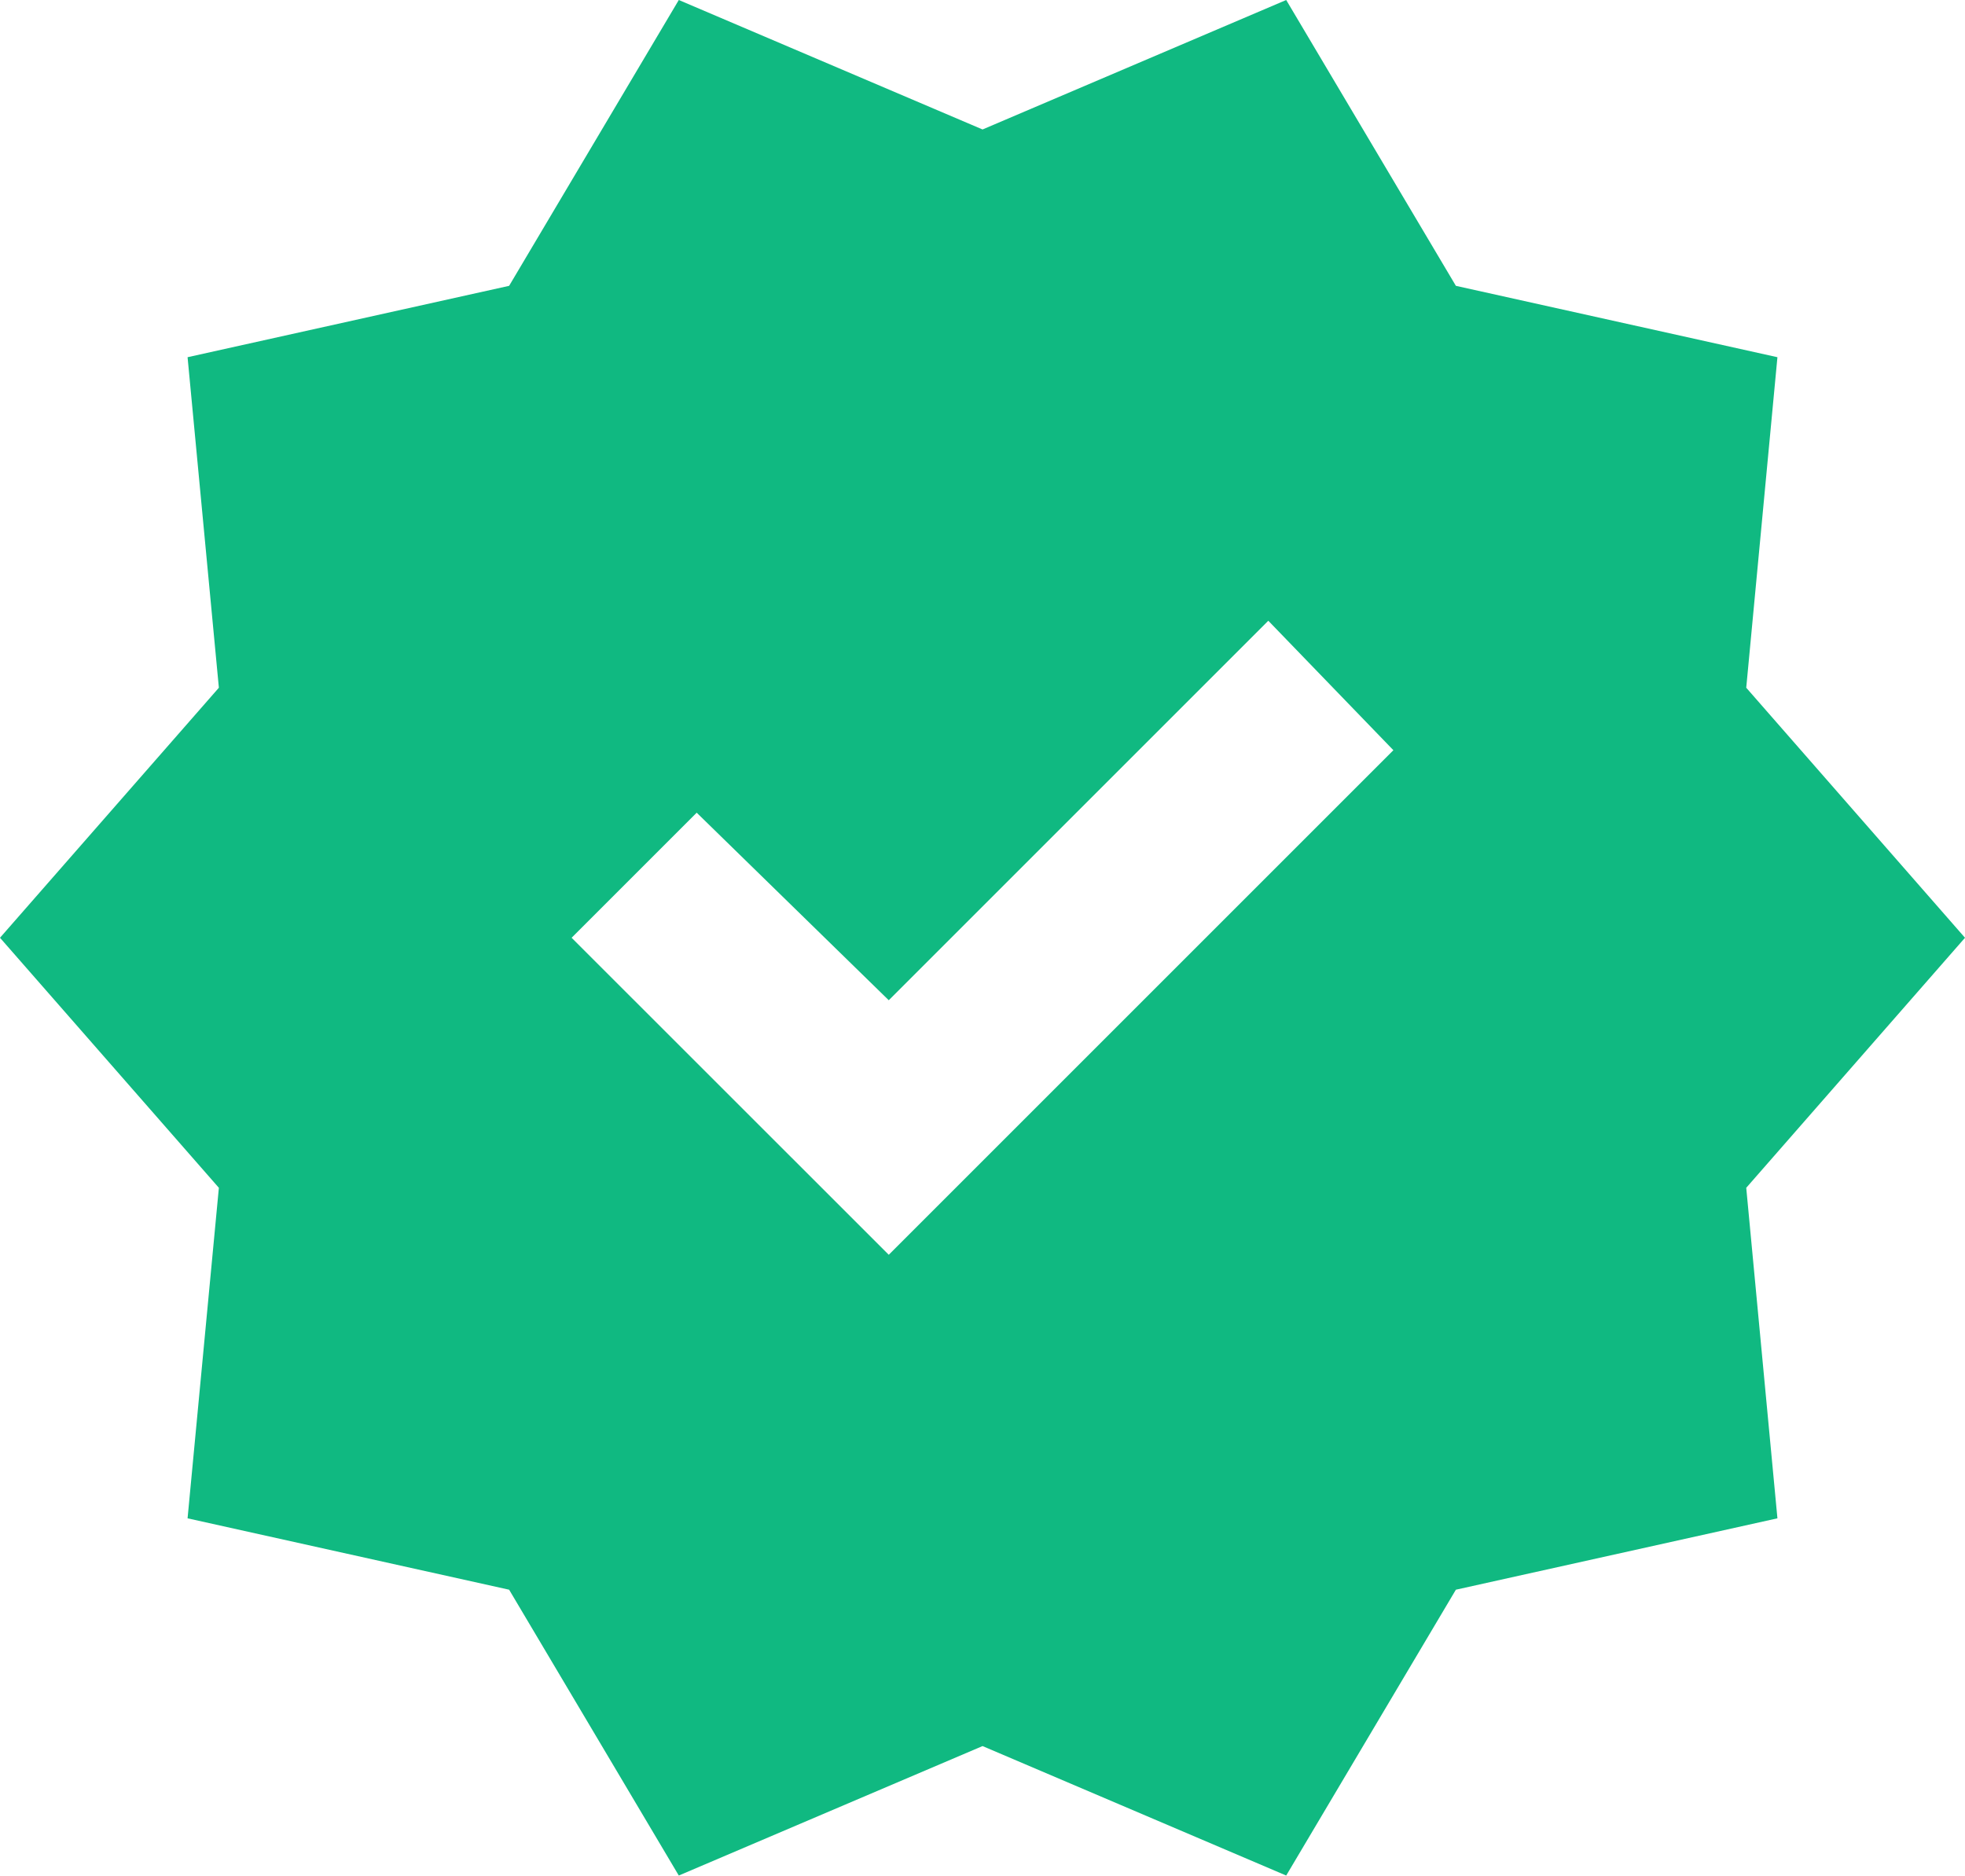
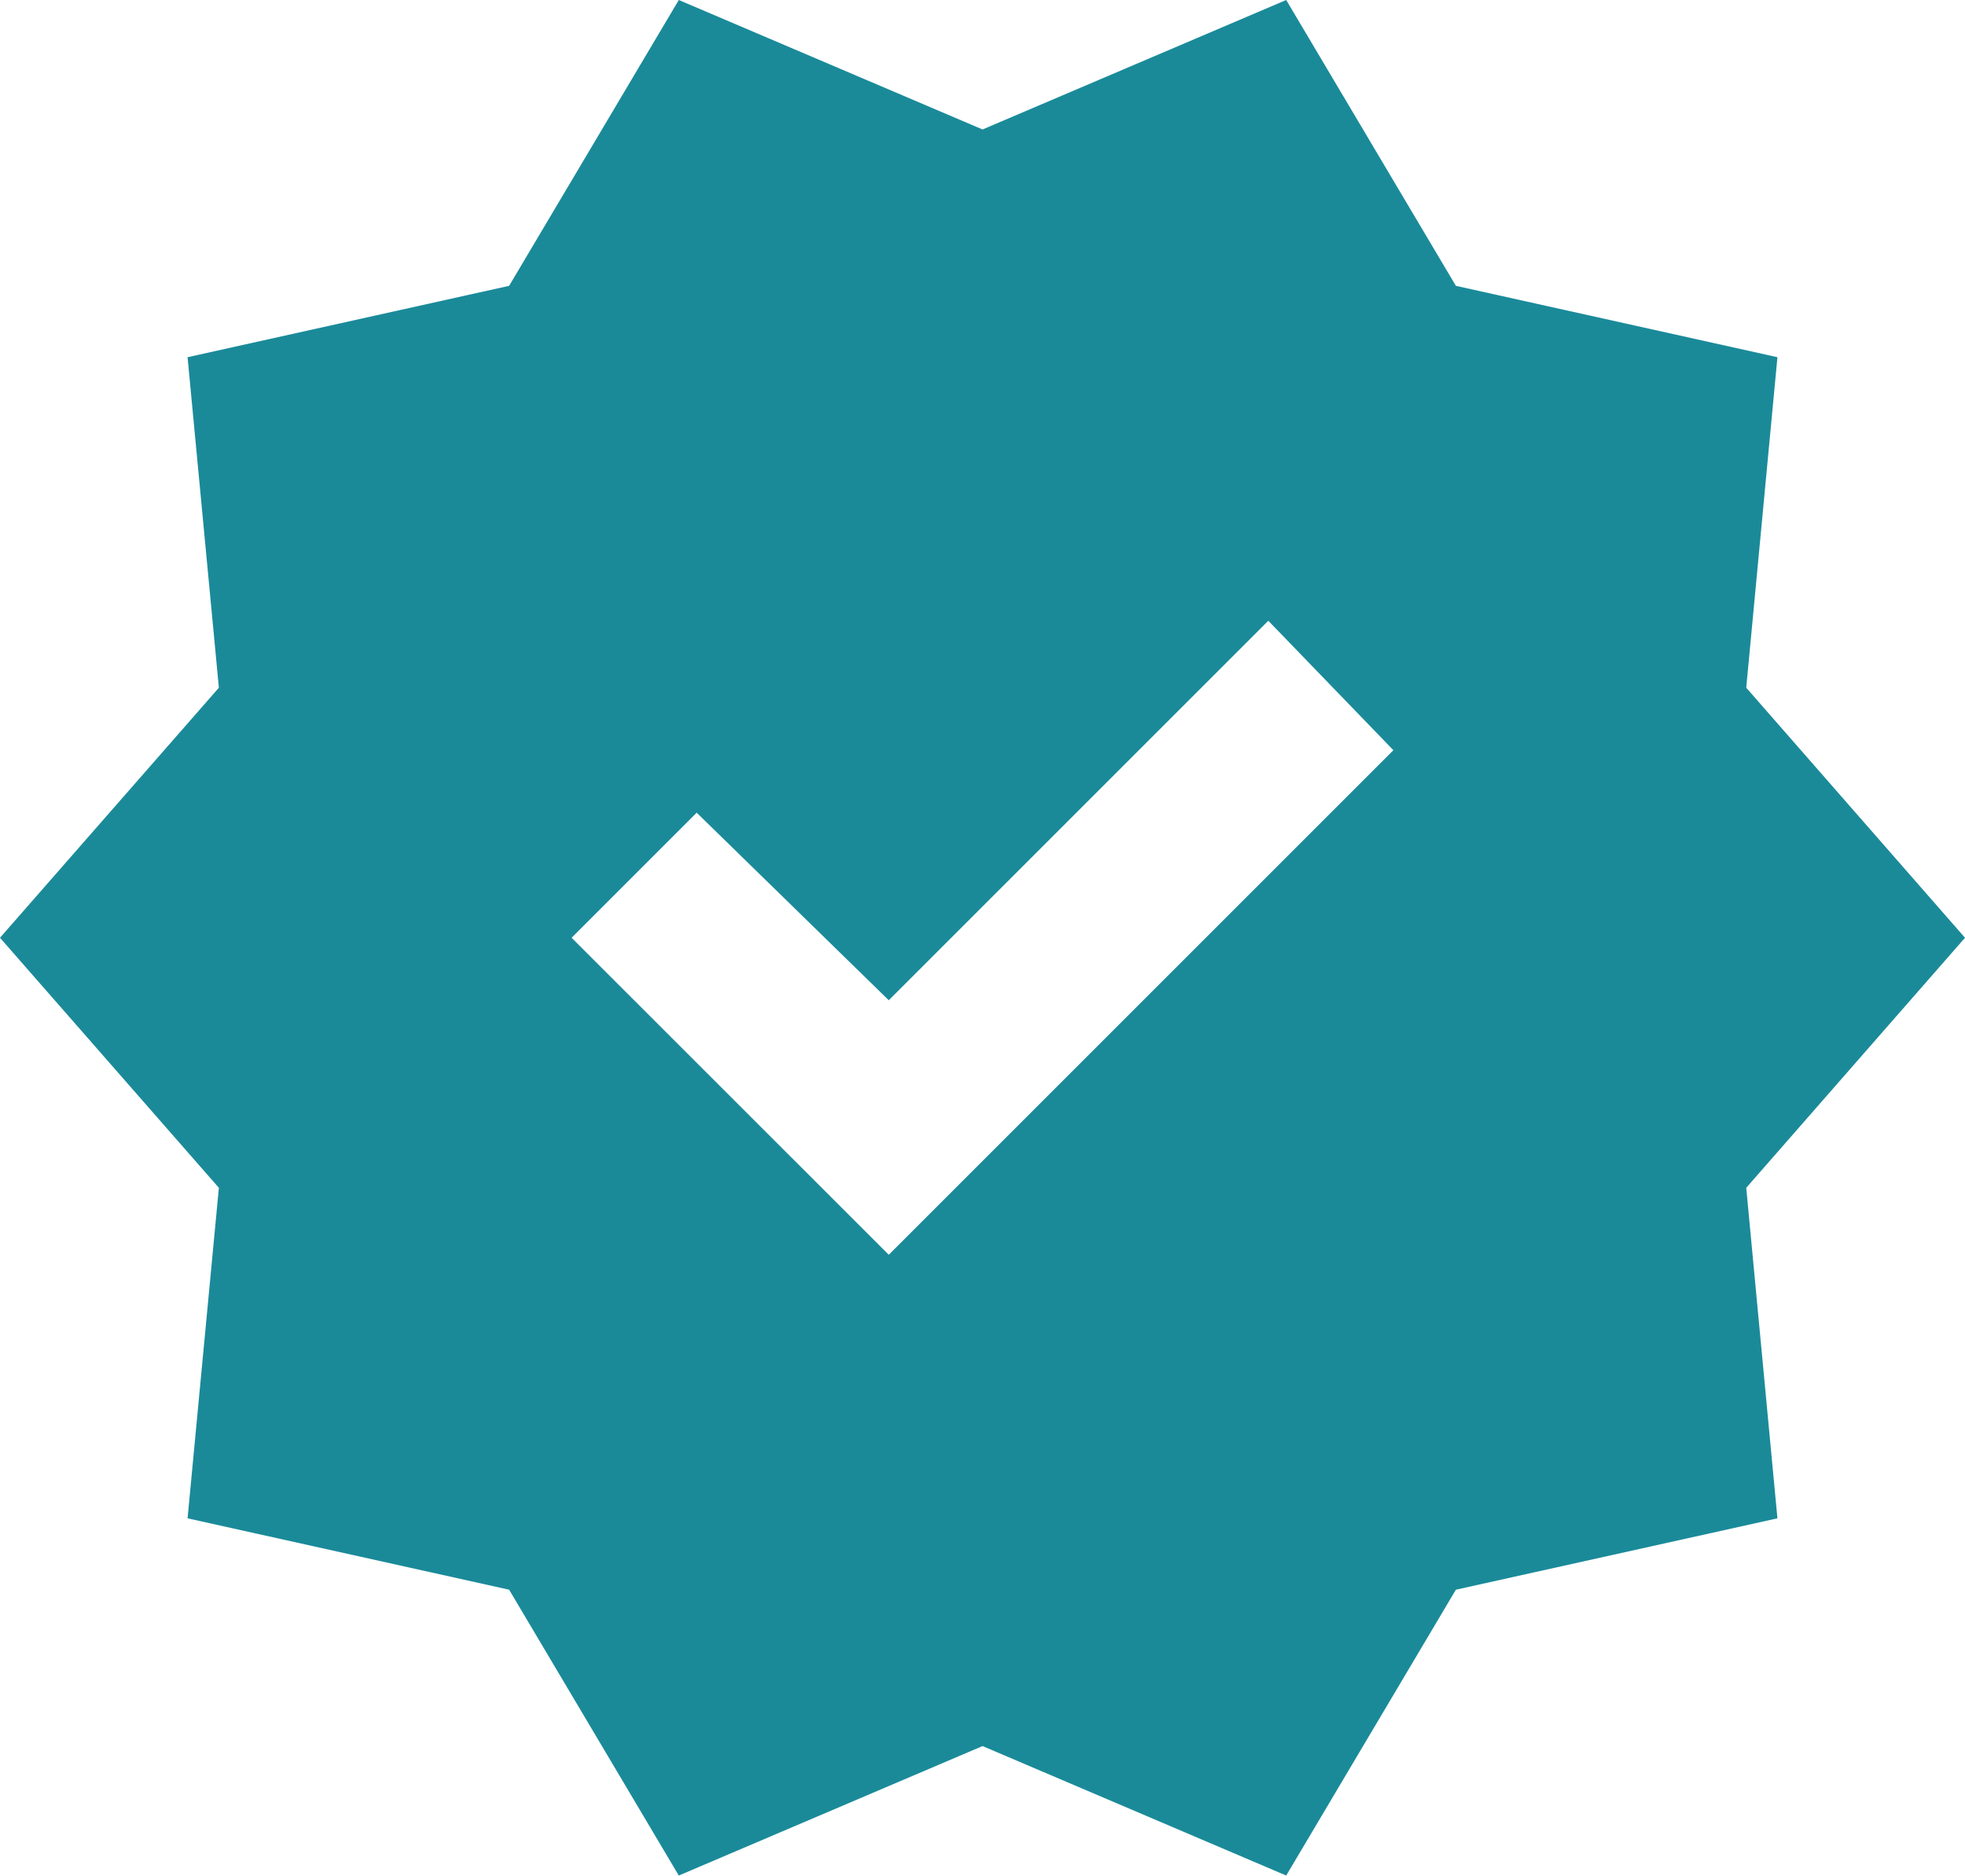
<svg xmlns="http://www.w3.org/2000/svg" preserveAspectRatio="none" overflow="visible" style="display: block;" width="18.333" height="17.5" viewBox="0 0 18.333 17.5" fill="none">
  <g id="Container">
-     <path id="Icon" d="M6.333 17.5L4.75 14.833L1.75 14.167L2.042 11.083L0 8.75L2.042 6.417L1.75 3.333L4.75 2.667L6.333 0L9.167 1.208L12 0L13.583 2.667L16.583 3.333L16.292 6.417L18.333 8.75L16.292 11.083L16.583 14.167L13.583 14.833L12 17.5L9.167 16.292L6.333 17.5V17.5M8.292 11.708L13 7L11.833 5.792L8.292 9.333L6.5 7.583L5.333 8.75L8.292 11.708V11.708" fill="#10B981" />
+     <path id="Icon" d="M6.333 17.5L4.75 14.833L1.75 14.167L2.042 11.083L0 8.75L2.042 6.417L1.75 3.333L4.75 2.667L6.333 0L9.167 1.208L12 0L13.583 2.667L16.583 3.333L16.292 6.417L18.333 8.75L16.292 11.083L16.583 14.167L13.583 14.833L12 17.5L9.167 16.292L6.333 17.5V17.5M8.292 11.708L13 7L11.833 5.792L8.292 9.333L6.5 7.583L5.333 8.75L8.292 11.708V11.708" fill="#1a8a99" />
  </g>
</svg>
